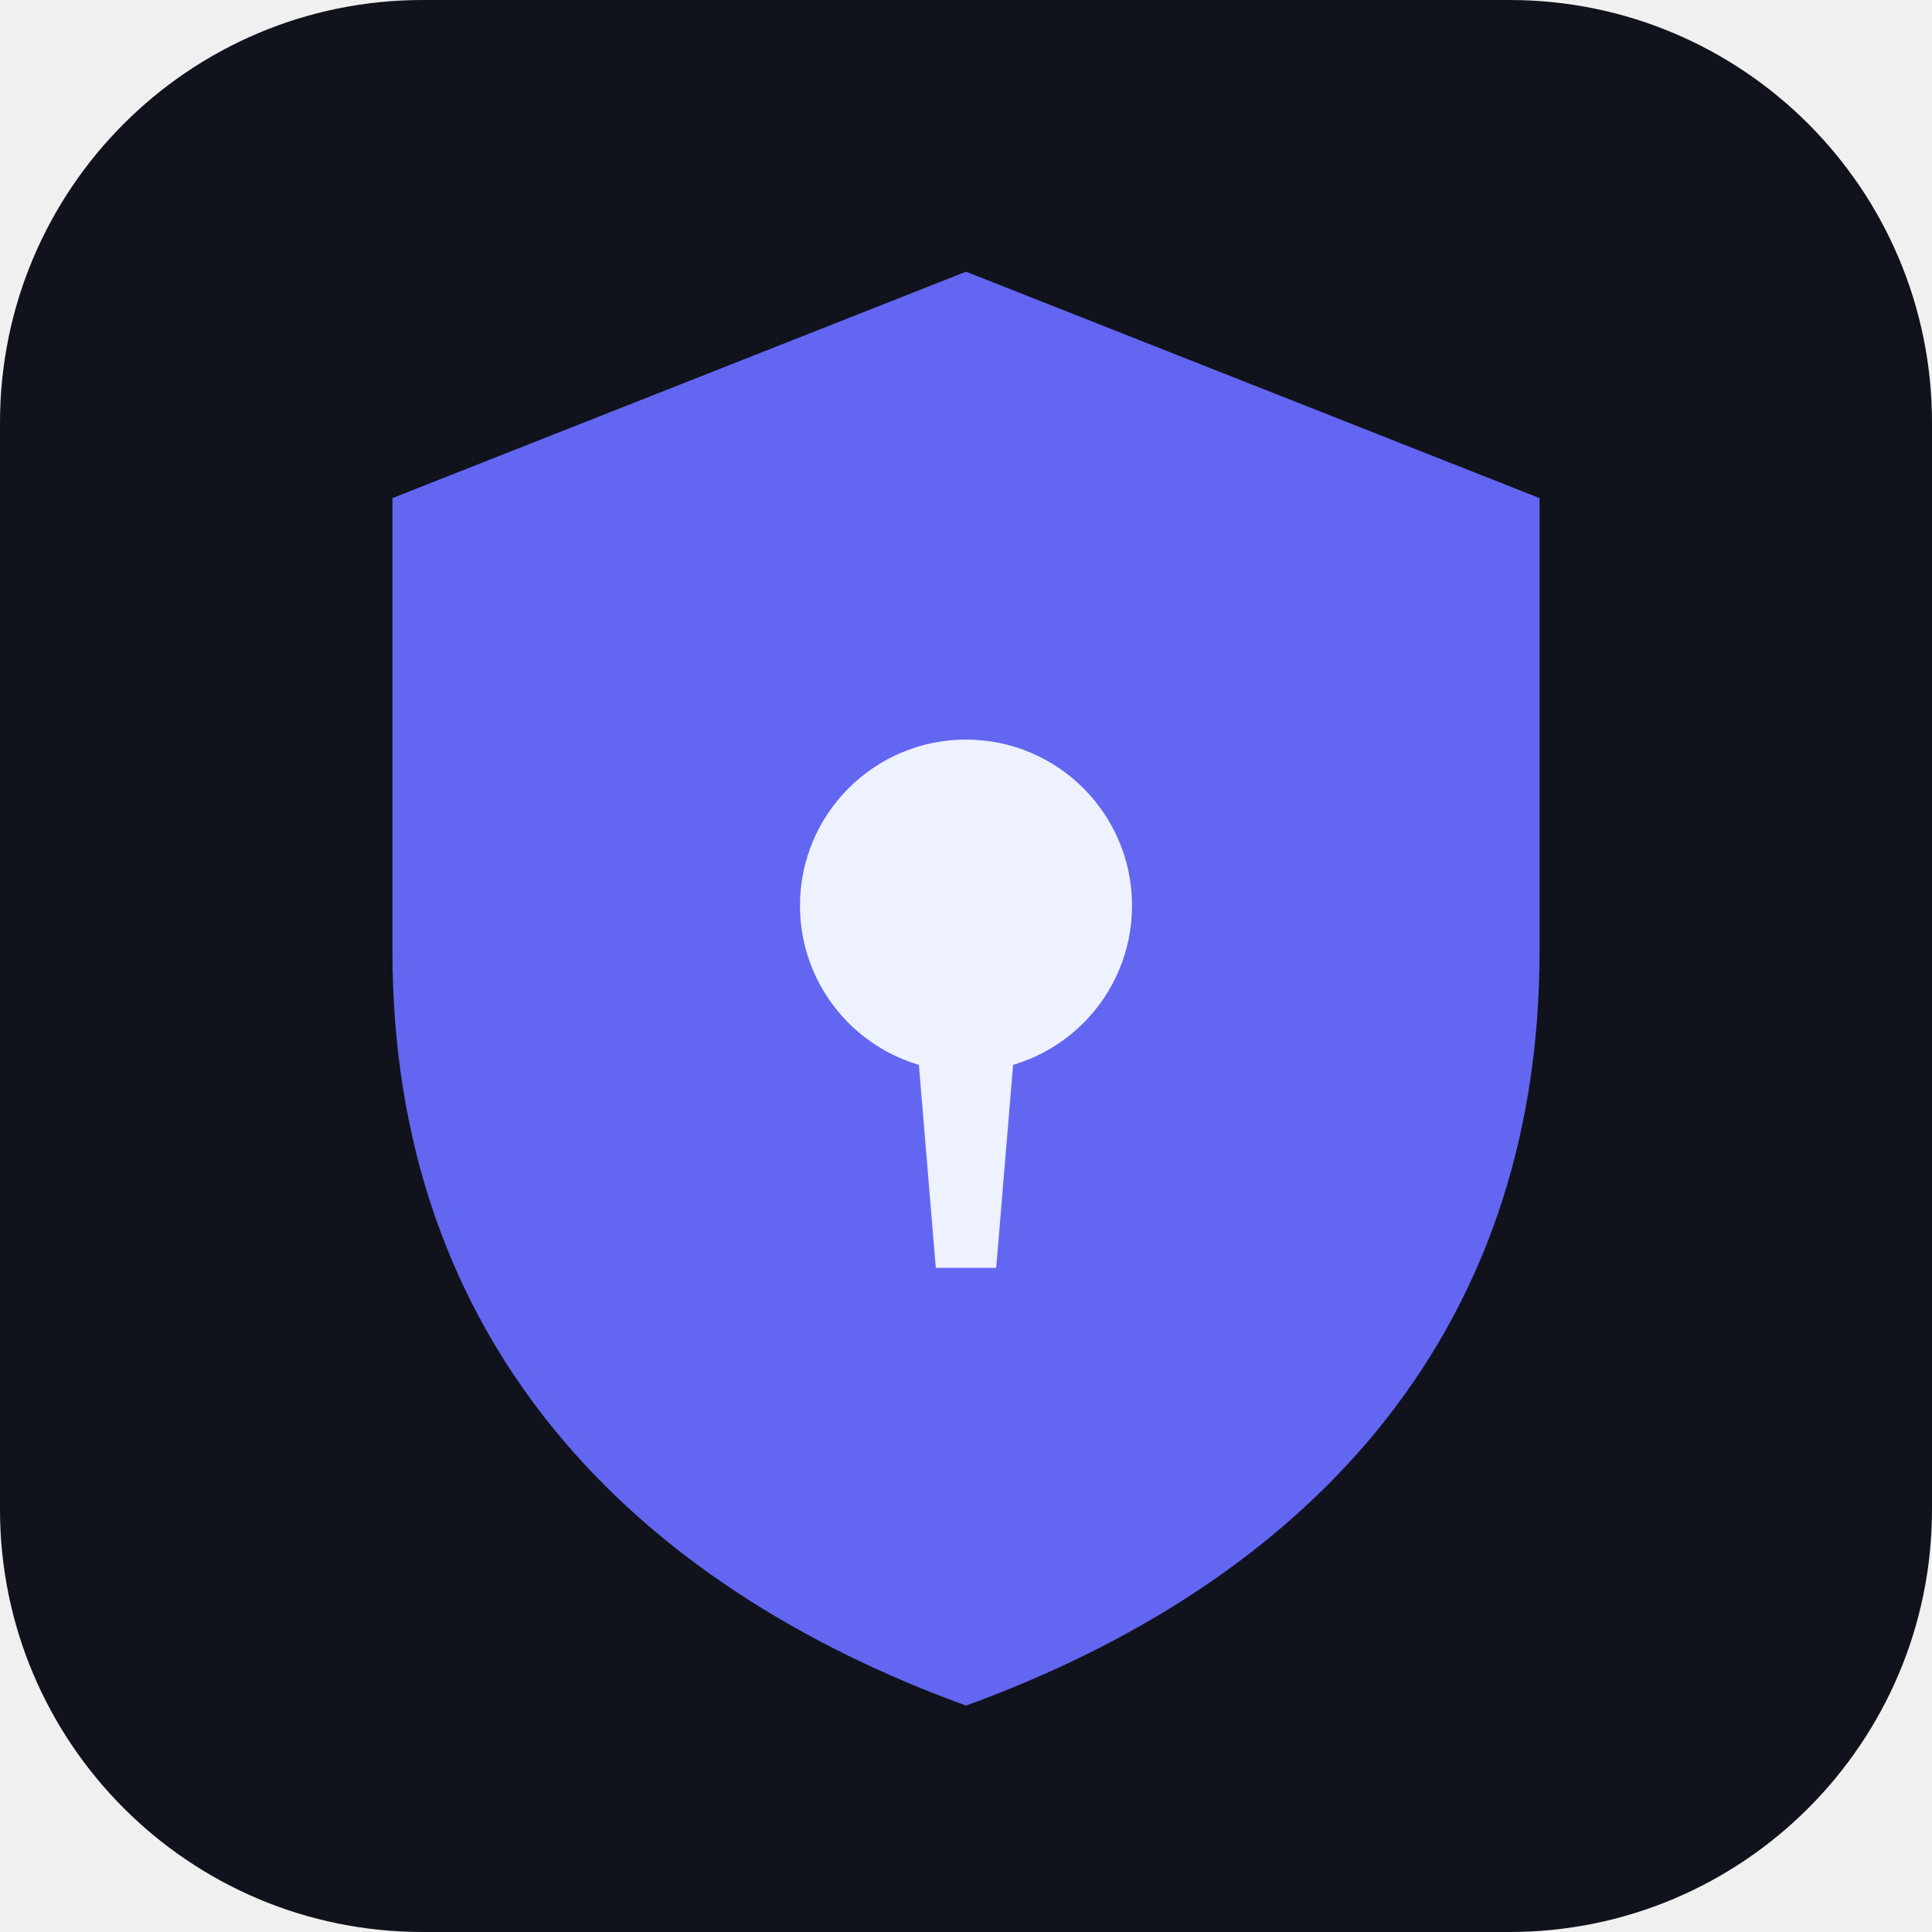
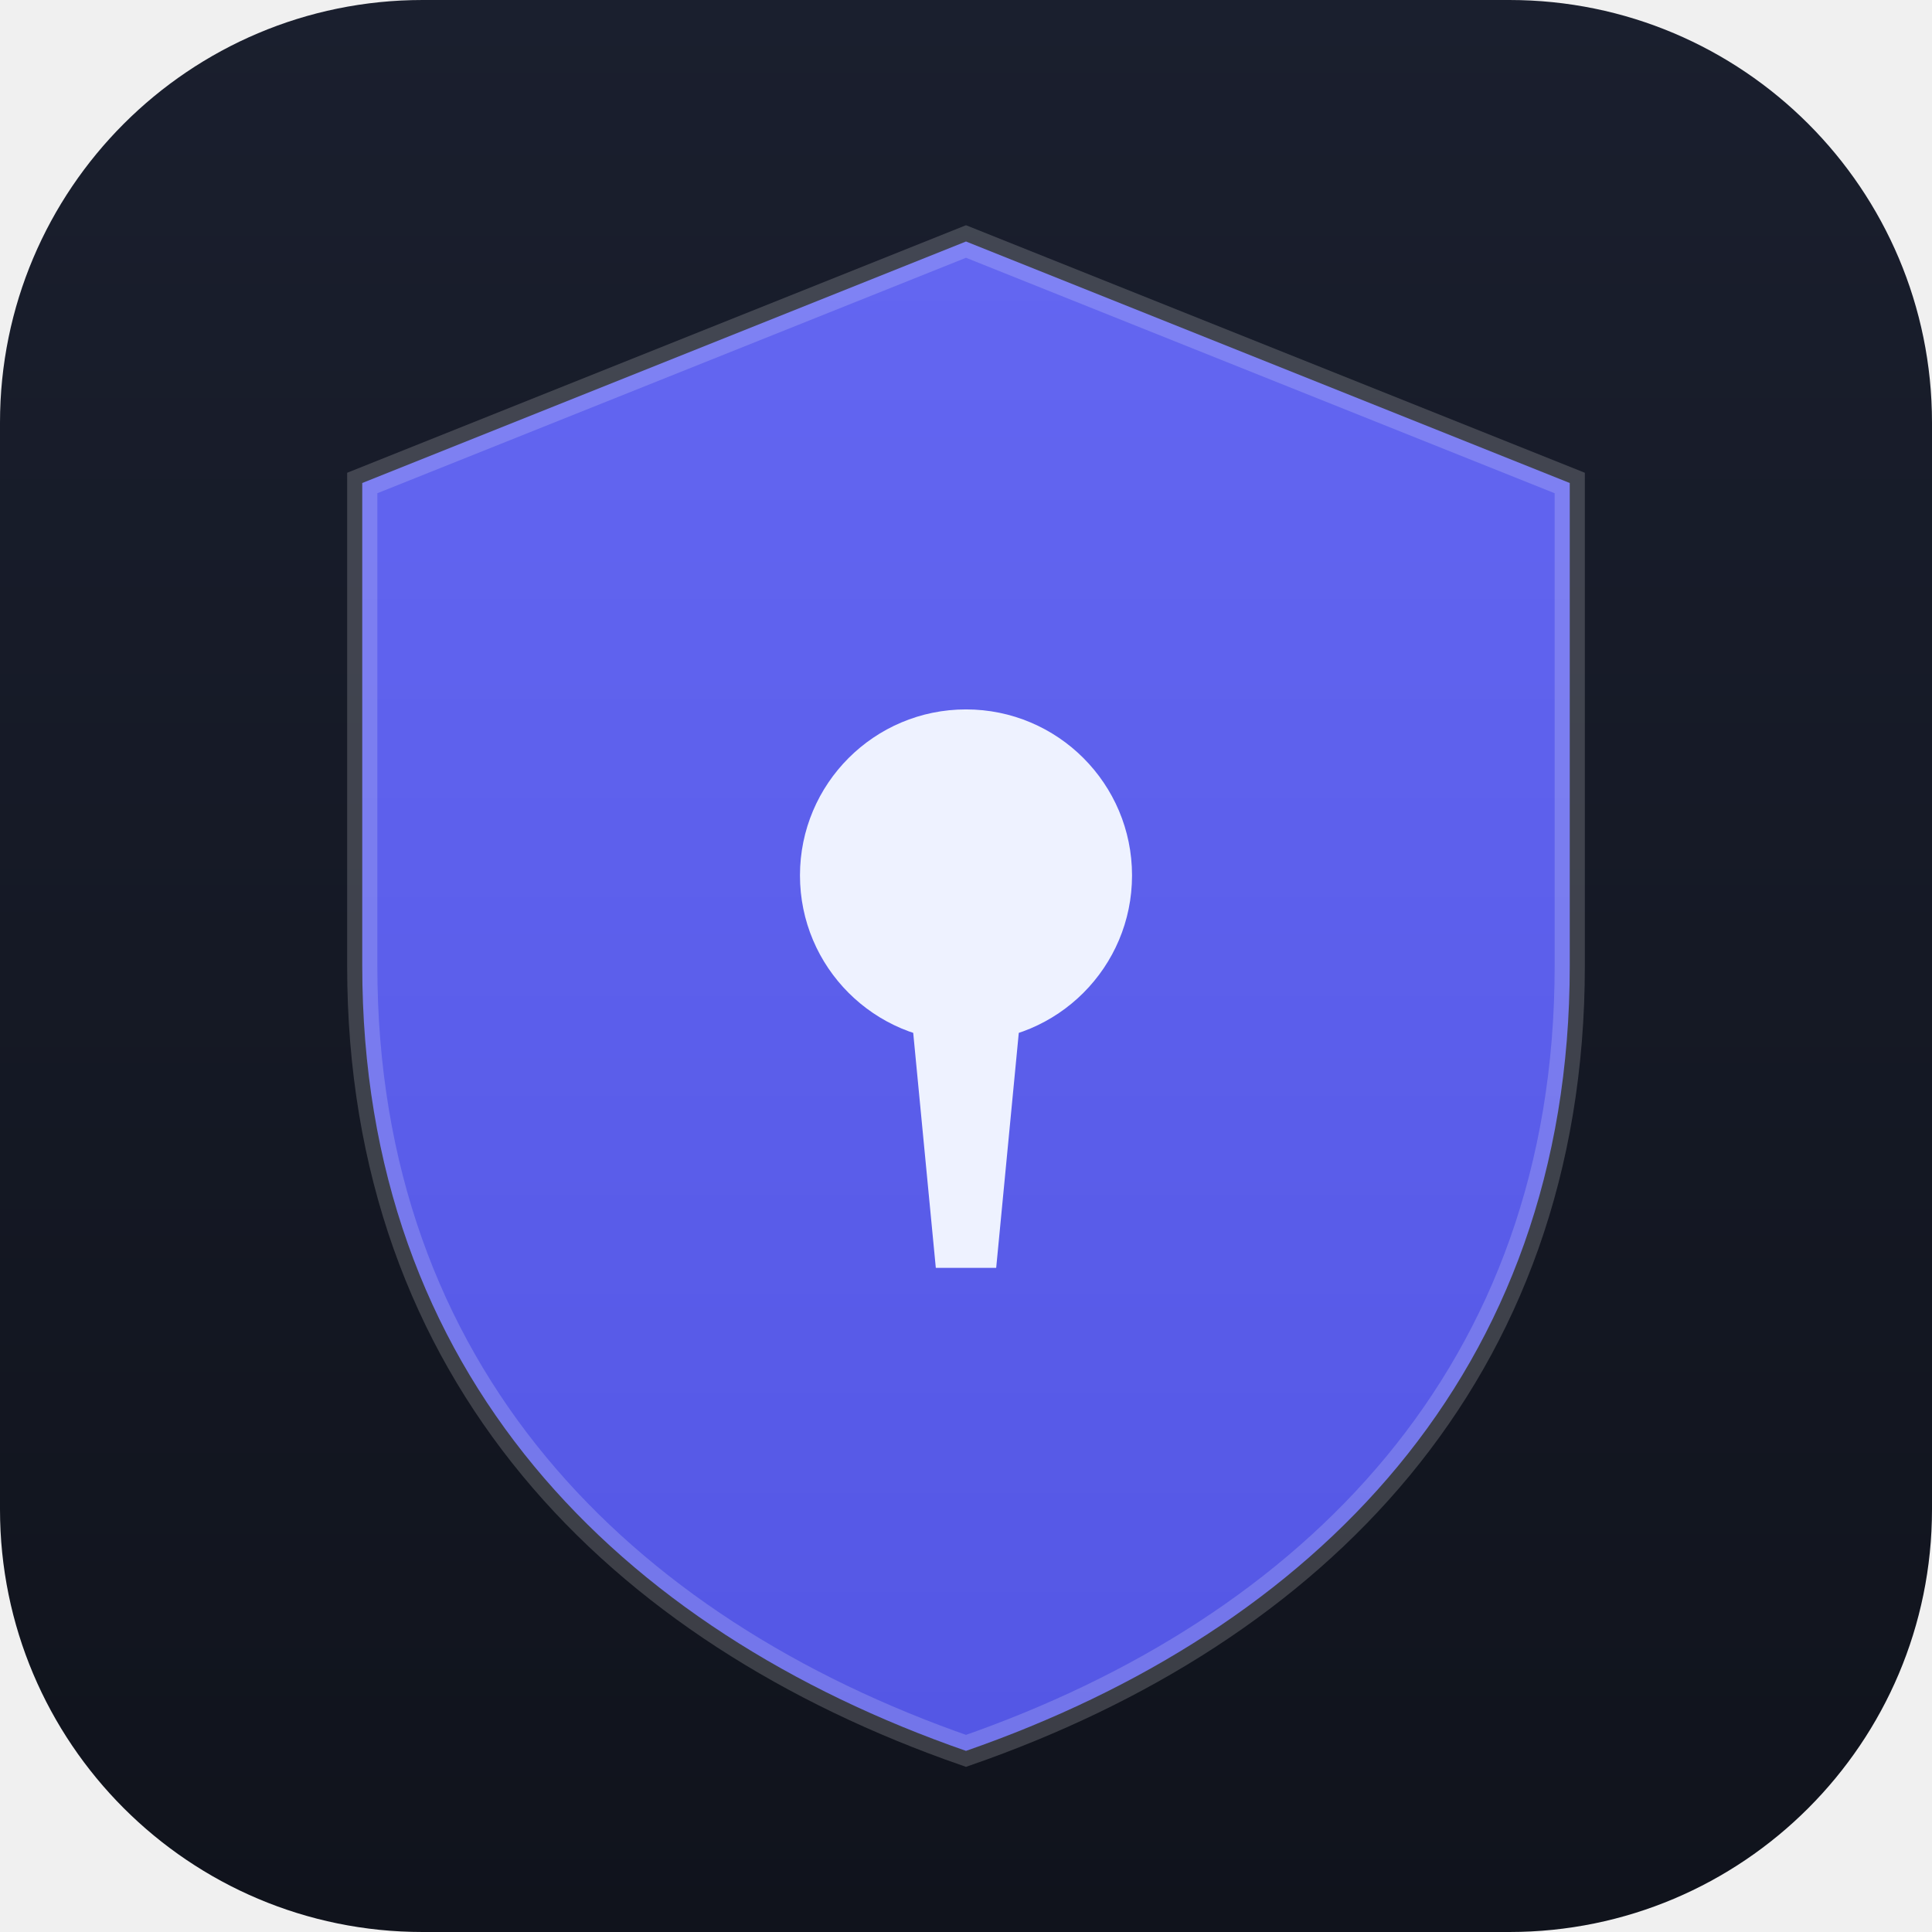
<svg xmlns="http://www.w3.org/2000/svg" viewBox="0 0 128 128" width="128" height="128" role="img" aria-label="MFA Num Toque">
  <defs>
    <clipPath id="rounded">
      <rect x="0" y="0" width="128" height="128" rx="28" ry="28" />
    </clipPath>
+     <linearGradient id="fundo" x1="0" y1="0" x2="0" y2="1">
+       <stop offset="0" stop-color="#1a1f2e" />
+       <stop offset="1" stop-color="#10131c" />
+     </linearGradient>
+     <linearGradient id="escudo" x1="0" y1="0" x2="0" y2="1">
+       <stop offset="0" stop-color="#6366f1" />
+       <stop offset="1" stop-color="#5457e5" />
+     </linearGradient>
  </defs>
  <g clip-path="url(#rounded)">
-     <rect x="0" y="0" width="128" height="128" fill="#10131c" />
-     <path d="M64 18 L102 33 V63 C102 89 86 105 64 113 C42 105 26 89 26 63 V33 Z" fill="#6366f1" />
-     <circle cx="64" cy="60" r="11" fill="#eef2ff" />
-     <path d="M60 60 H68 L66 84 H62 Z" fill="#eef2ff" />
+     <rect x="0" y="0" width="128" height="128" fill="url(#fundo)" />
+     <path d="M64 16 L104 32 V64 C104 91 87 108 64 116 C41 108 24 91 24 64 V32 Z" fill="url(#escudo)" />
+     <path d="M64 16 L104 32 V64 C104 91 87 108 64 116 C41 108 24 91 24 64 V32 Z" fill="none" stroke="#ffffff" stroke-opacity="0.18" stroke-width="2" />
+     <circle cx="64" cy="58" r="11" fill="#eef2ff" />
+     <path d="M59.5 58 H68.5 L66 84 H62 Z" fill="#eef2ff" />
  </g>
</svg>
